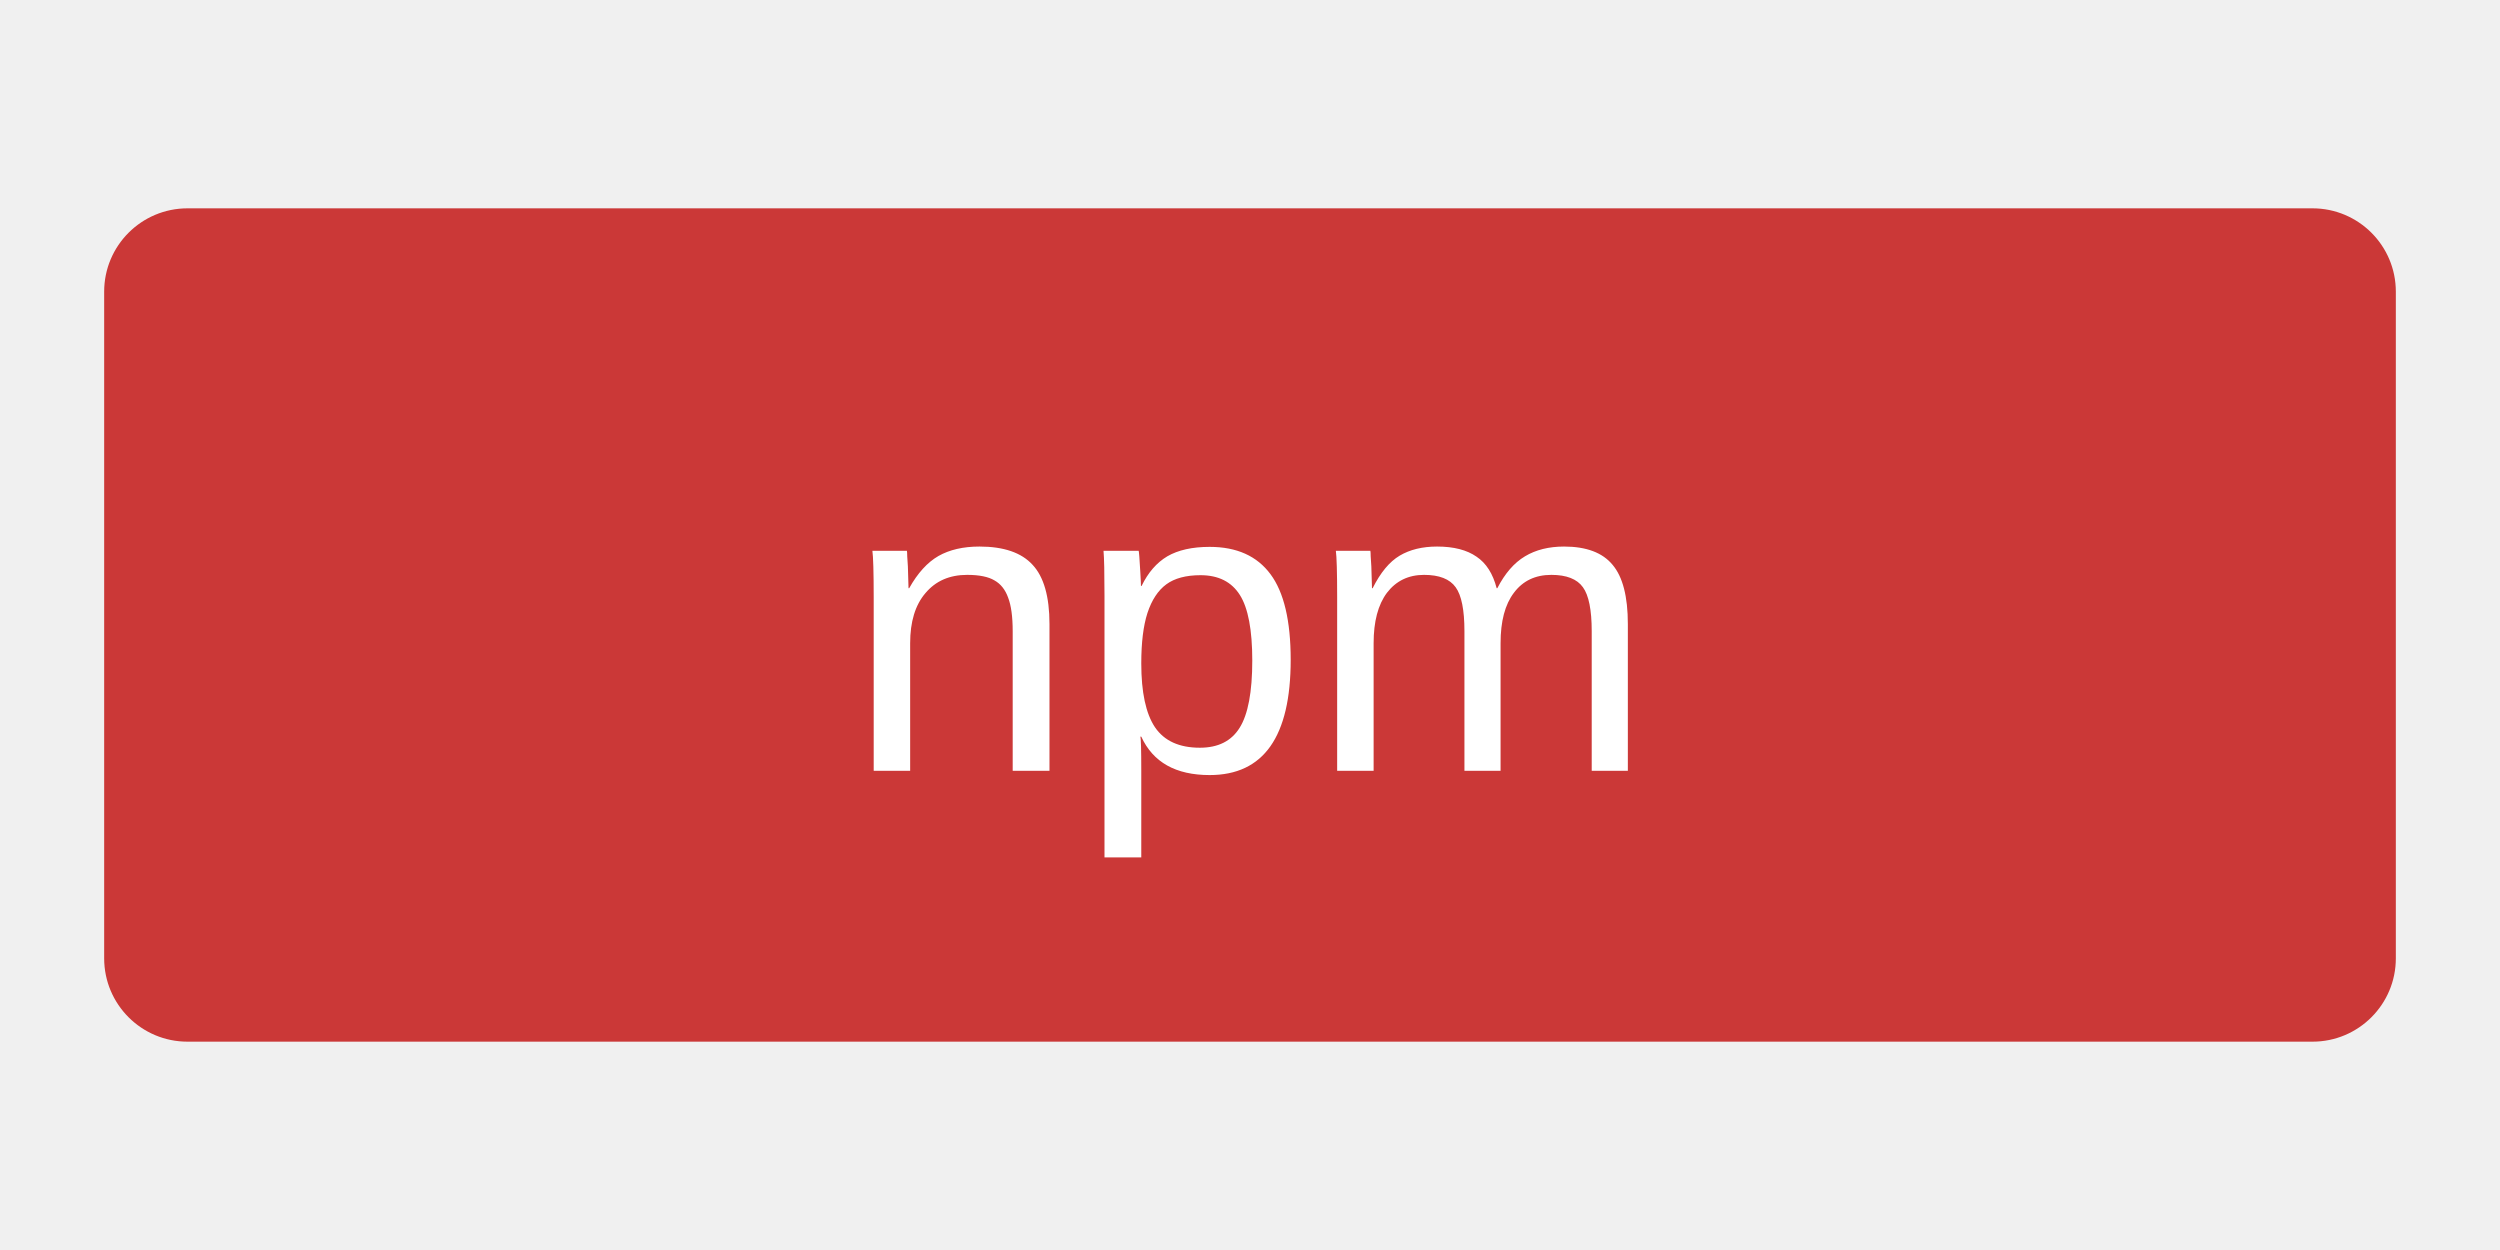
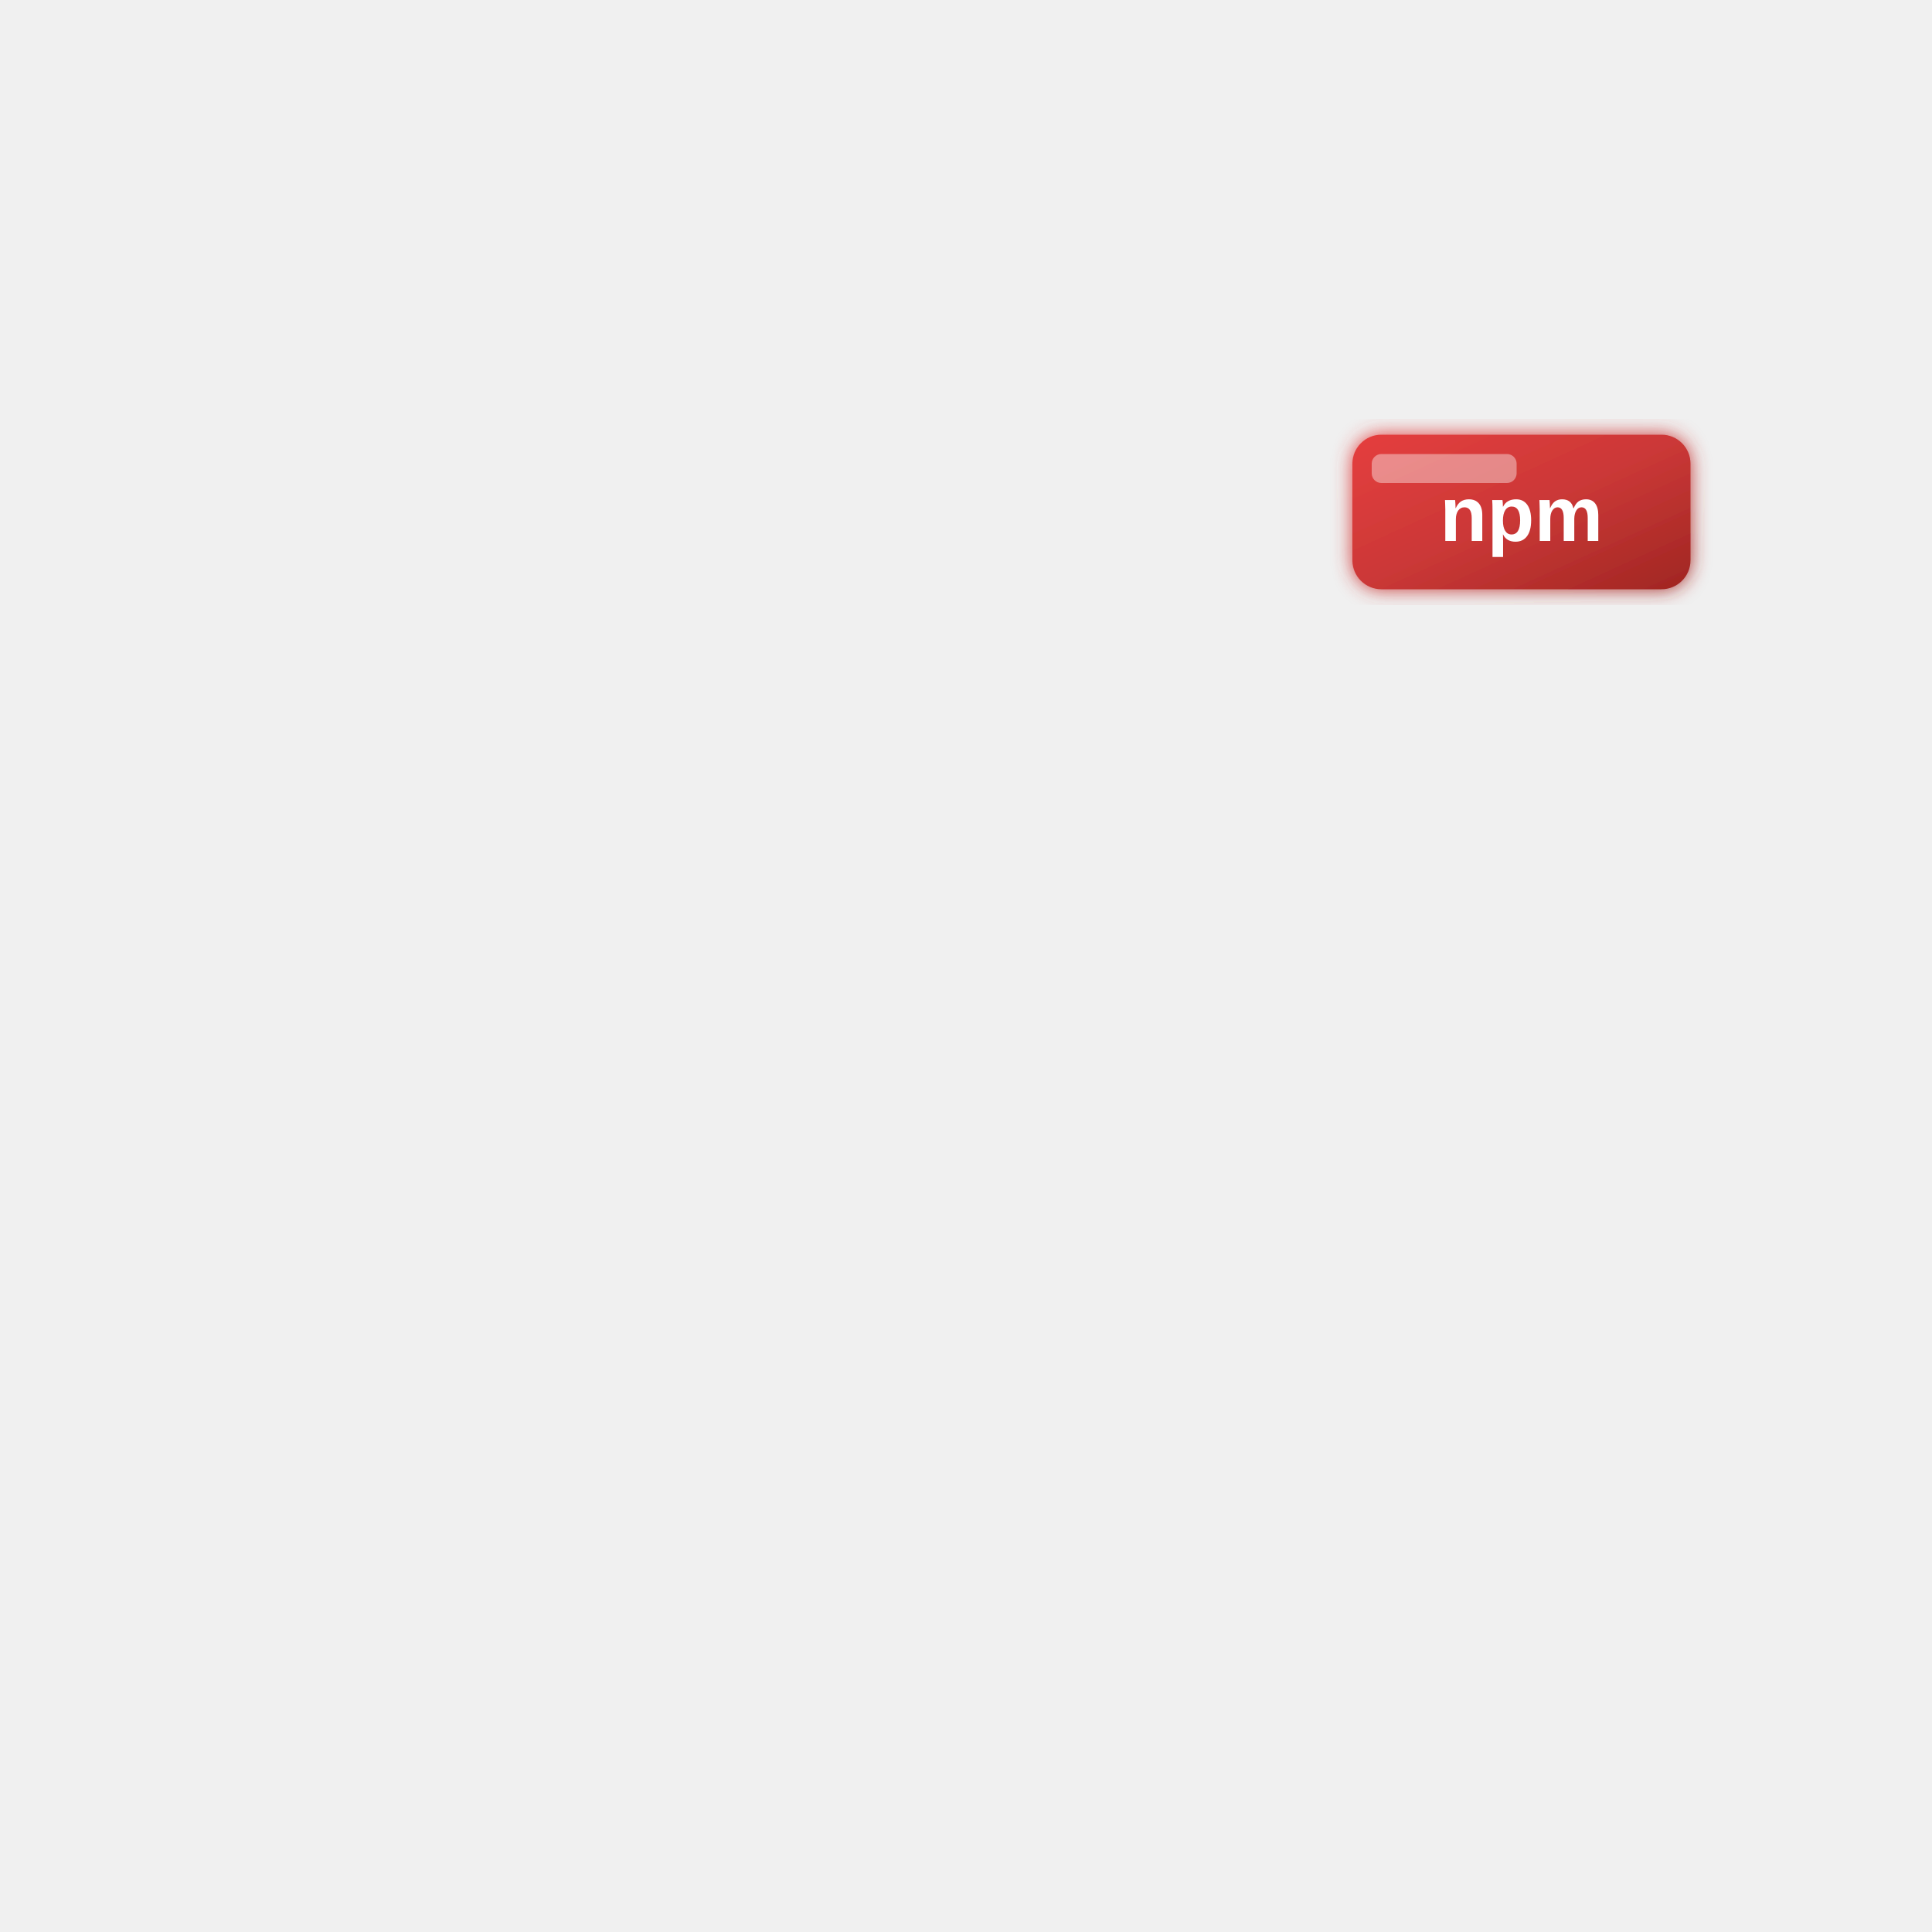
- <svg xmlns="http://www.w3.org/2000/svg" viewBox="0 0 120 60">
+ <svg xmlns="http://www.w3.org/2000/svg" viewBox="0 0 200 200">
  <g id="npm-badge" font-family="Arial, sans-serif">
-     <rect x="5" y="10" width="110" height="40" fill="#CB3837" rx="4" />
-     <text x="60" y="37" text-anchor="middle" font-size="20" fill="#fff">npm</text>
+     <defs>
+       <linearGradient id="npmGleam" x1="0%" y1="0%" x2="100%" y2="100%">
+         <stop offset="0%" style="stop-color:#E53E3E;stop-opacity:1" />
+         <stop offset="50%" style="stop-color:#CB3837;stop-opacity:1" />
+         <stop offset="100%" style="stop-color:#A02622;stop-opacity:1" />
+       </linearGradient>
+       <filter id="gleamEffect">
+         <feGaussianBlur stdDeviation="1" result="coloredBlur" />
+         <feMerge>
+           <feMergeNode in="coloredBlur" />
+           <feMergeNode in="SourceGraphic" />
+         </feMerge>
+       </filter>
+     </defs>
+     <g transform="translate(140, 45)">
+       <rect x="0" y="0" width="35" height="16" fill="url(#npmGleam)" rx="3" filter="url(#gleamEffect)" />
+       <rect x="2" y="2" width="15" height="3" fill="#FFFFFF" opacity="0.4" rx="1" />
+       <text x="17.5" y="11" text-anchor="middle" font-size="8" fill="#FFFFFF" font-weight="bold">npm</text>
+     </g>
  </g>
</svg>
